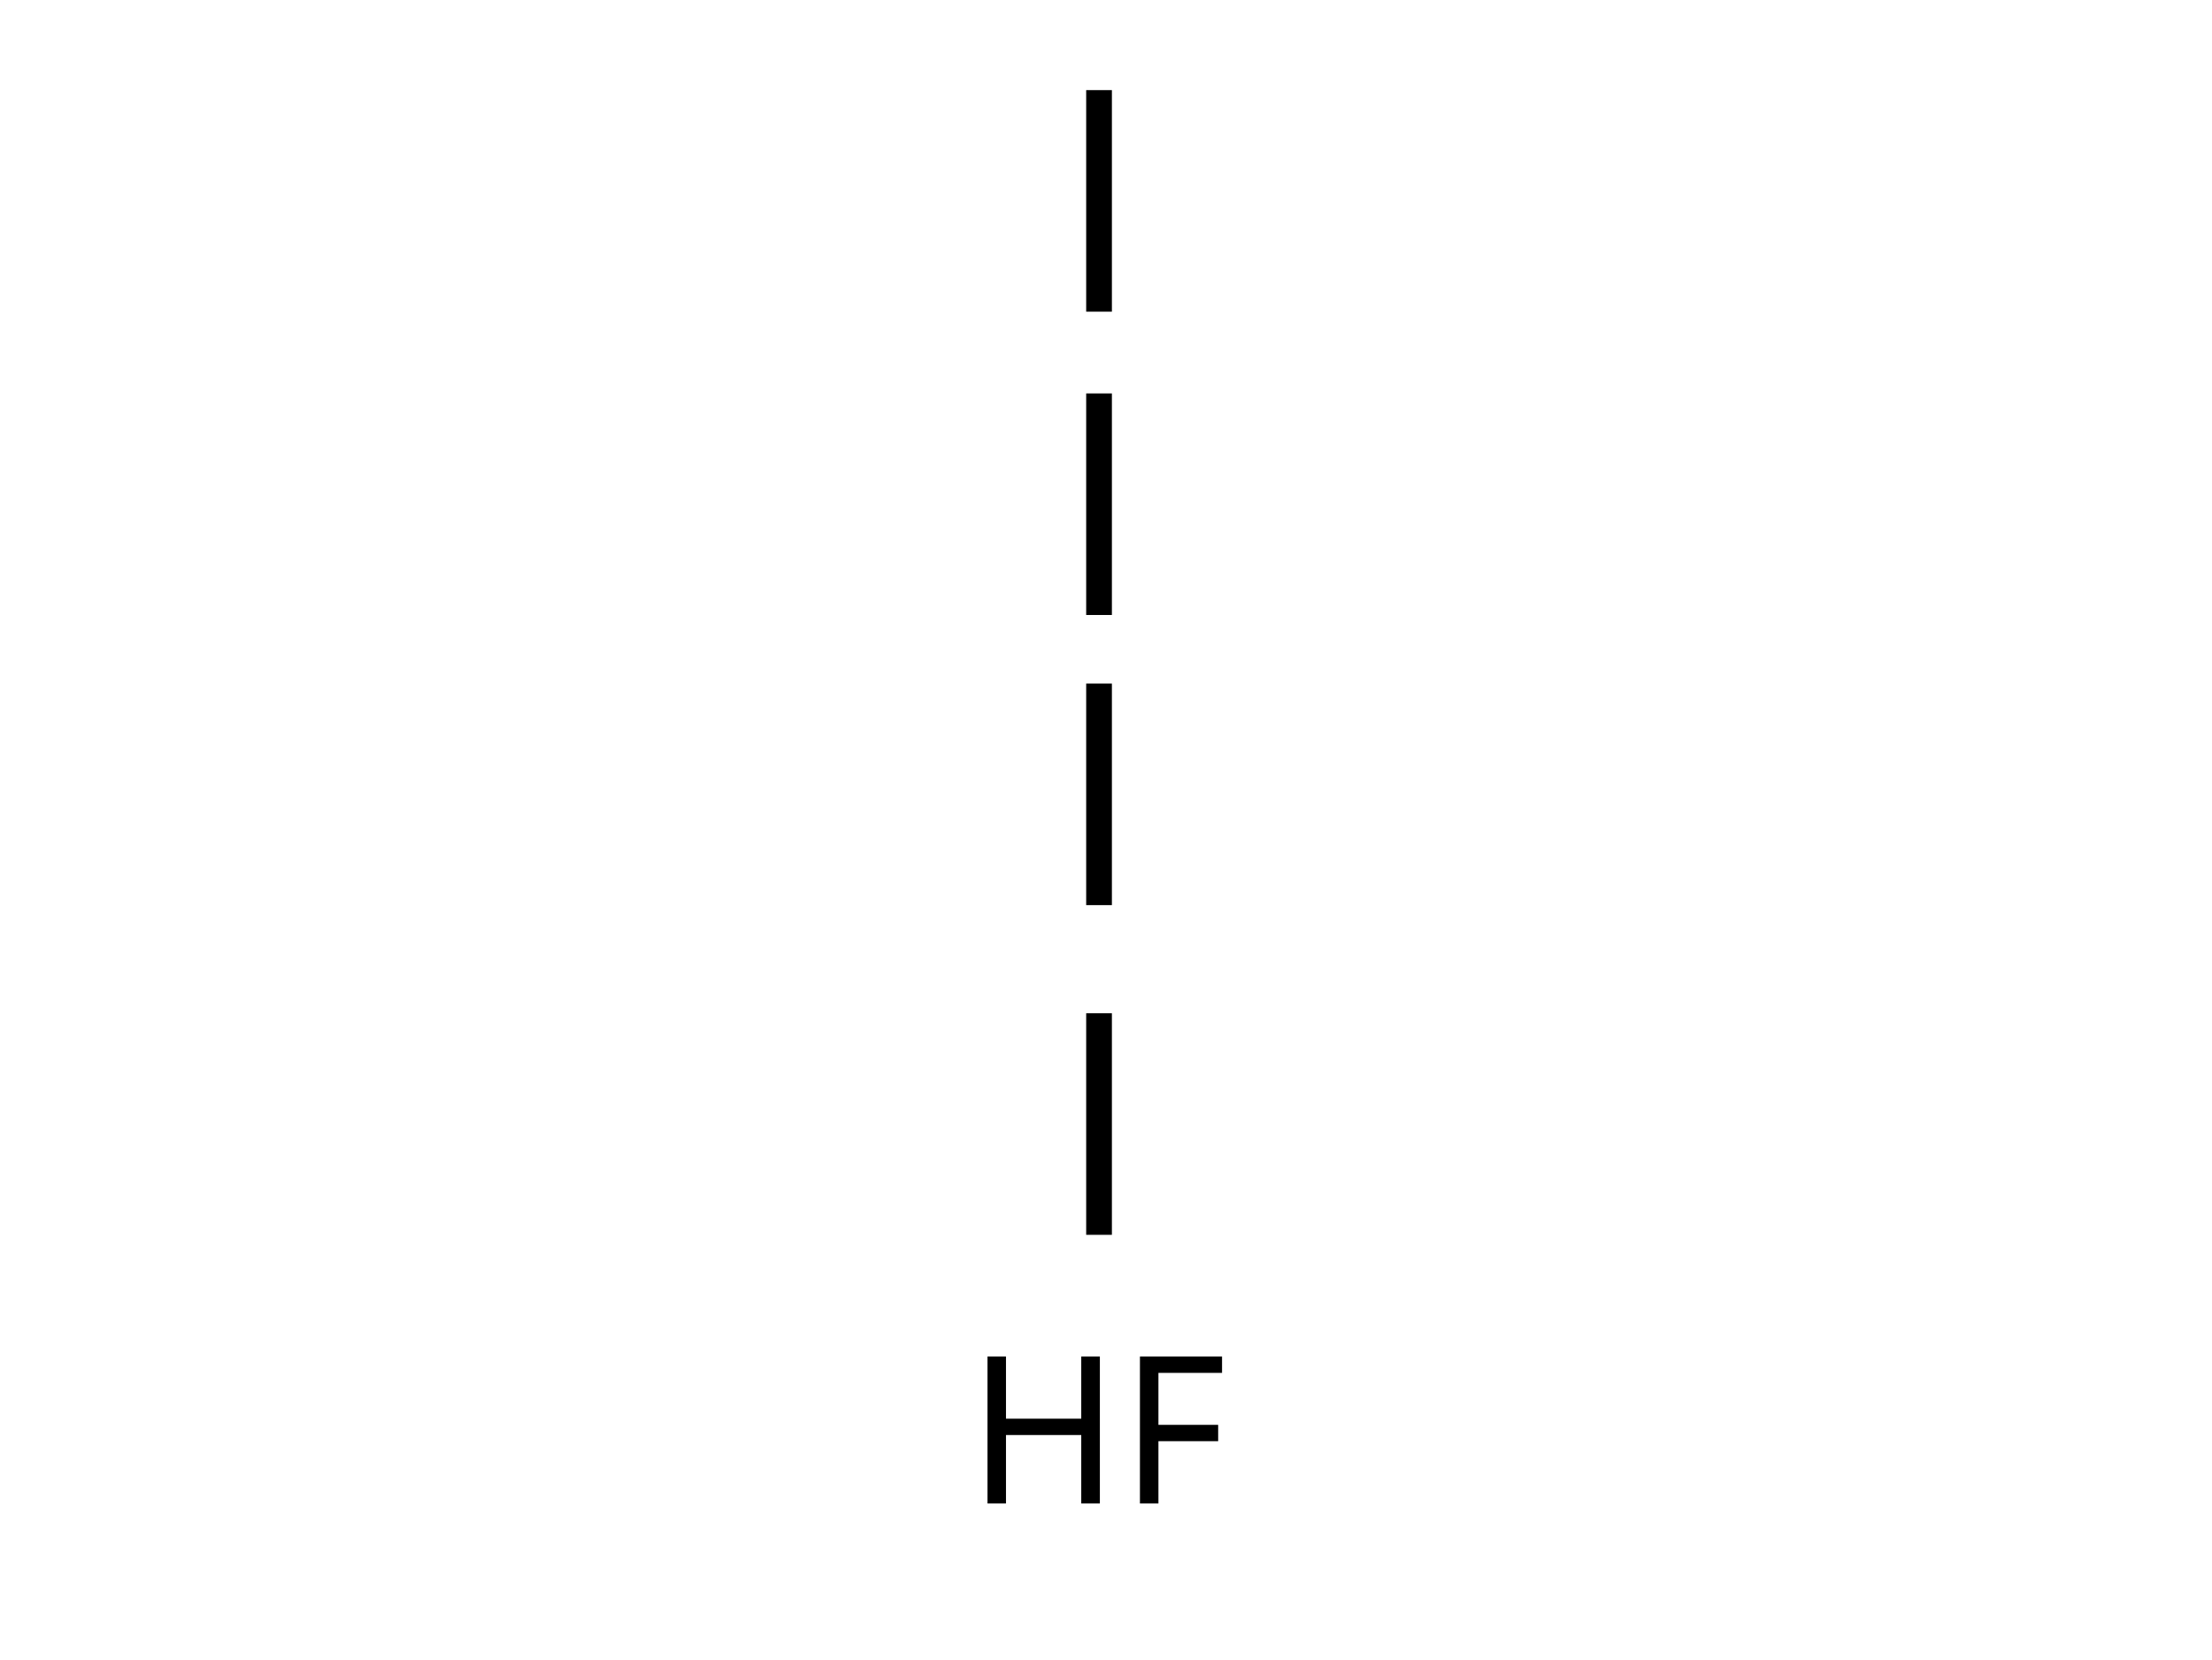
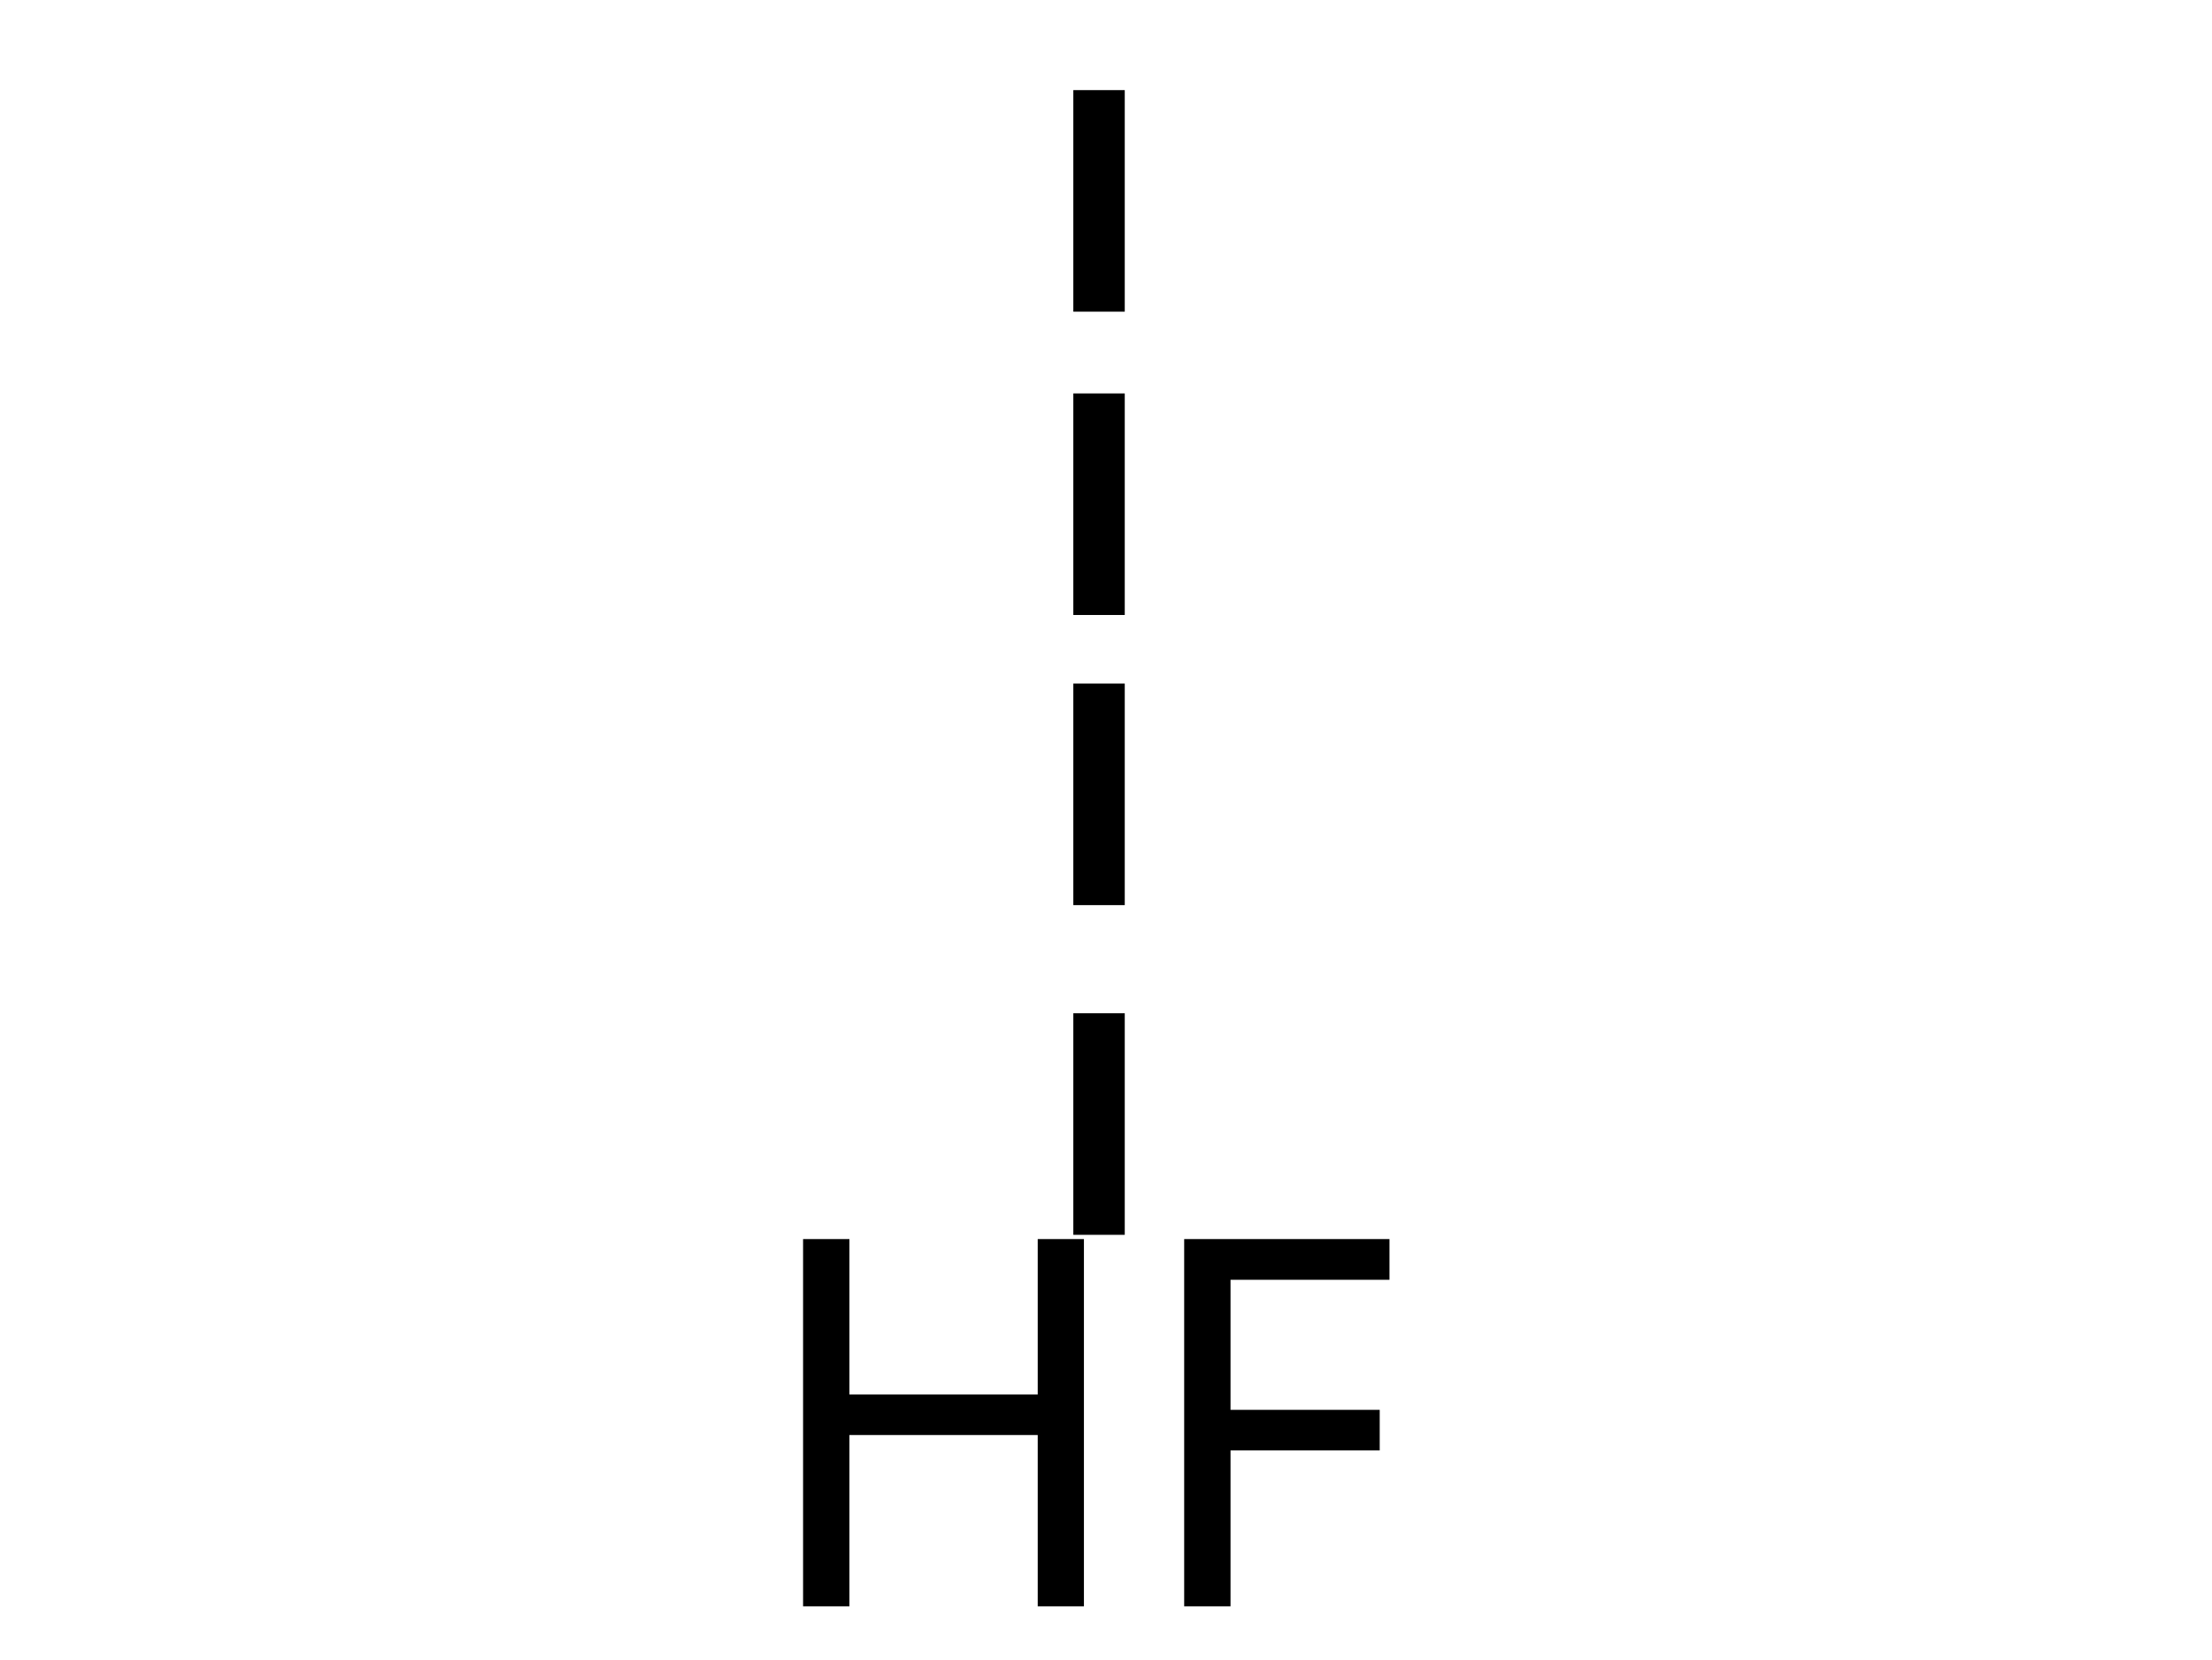
<svg xmlns="http://www.w3.org/2000/svg" width="258.064" height="193.548">
-   <path stroke="#000" stroke-width="3" stroke-linecap="undefined" stroke-linejoin="undefined" fill="none" d="M128.22 10.512v25.847" />
-   <text font-family="Noto Sans JP" font-size="24" stroke-width="0" y="175.389" x="112.878" stroke-dasharray="5 5" stroke="#000">HF</text>
-   <path stroke="#000" stroke-width="3" stroke-linecap="undefined" stroke-linejoin="undefined" fill="none" d="M128.22 45.897v25.846M128.22 79.743v25.846M128.22 118.205v25.846" />
+   <path stroke-width="6" fill="none" stroke-linejoin="undefined" stroke-linecap="undefined" stroke="#000" d="M128.22 10.512v25.847" />
+   <text stroke="#000" stroke-dasharray="5 5" x="87.878" y="187.389" stroke-width="0" font-size="60" font-family="Noto Sans JP">HF</text>
+   <path stroke-width="6" fill="none" stroke-linejoin="undefined" stroke-linecap="undefined" stroke="#000" d="M128.22 45.897v25.846M128.22 79.743v25.846M128.22 118.205v25.846" />
</svg>
